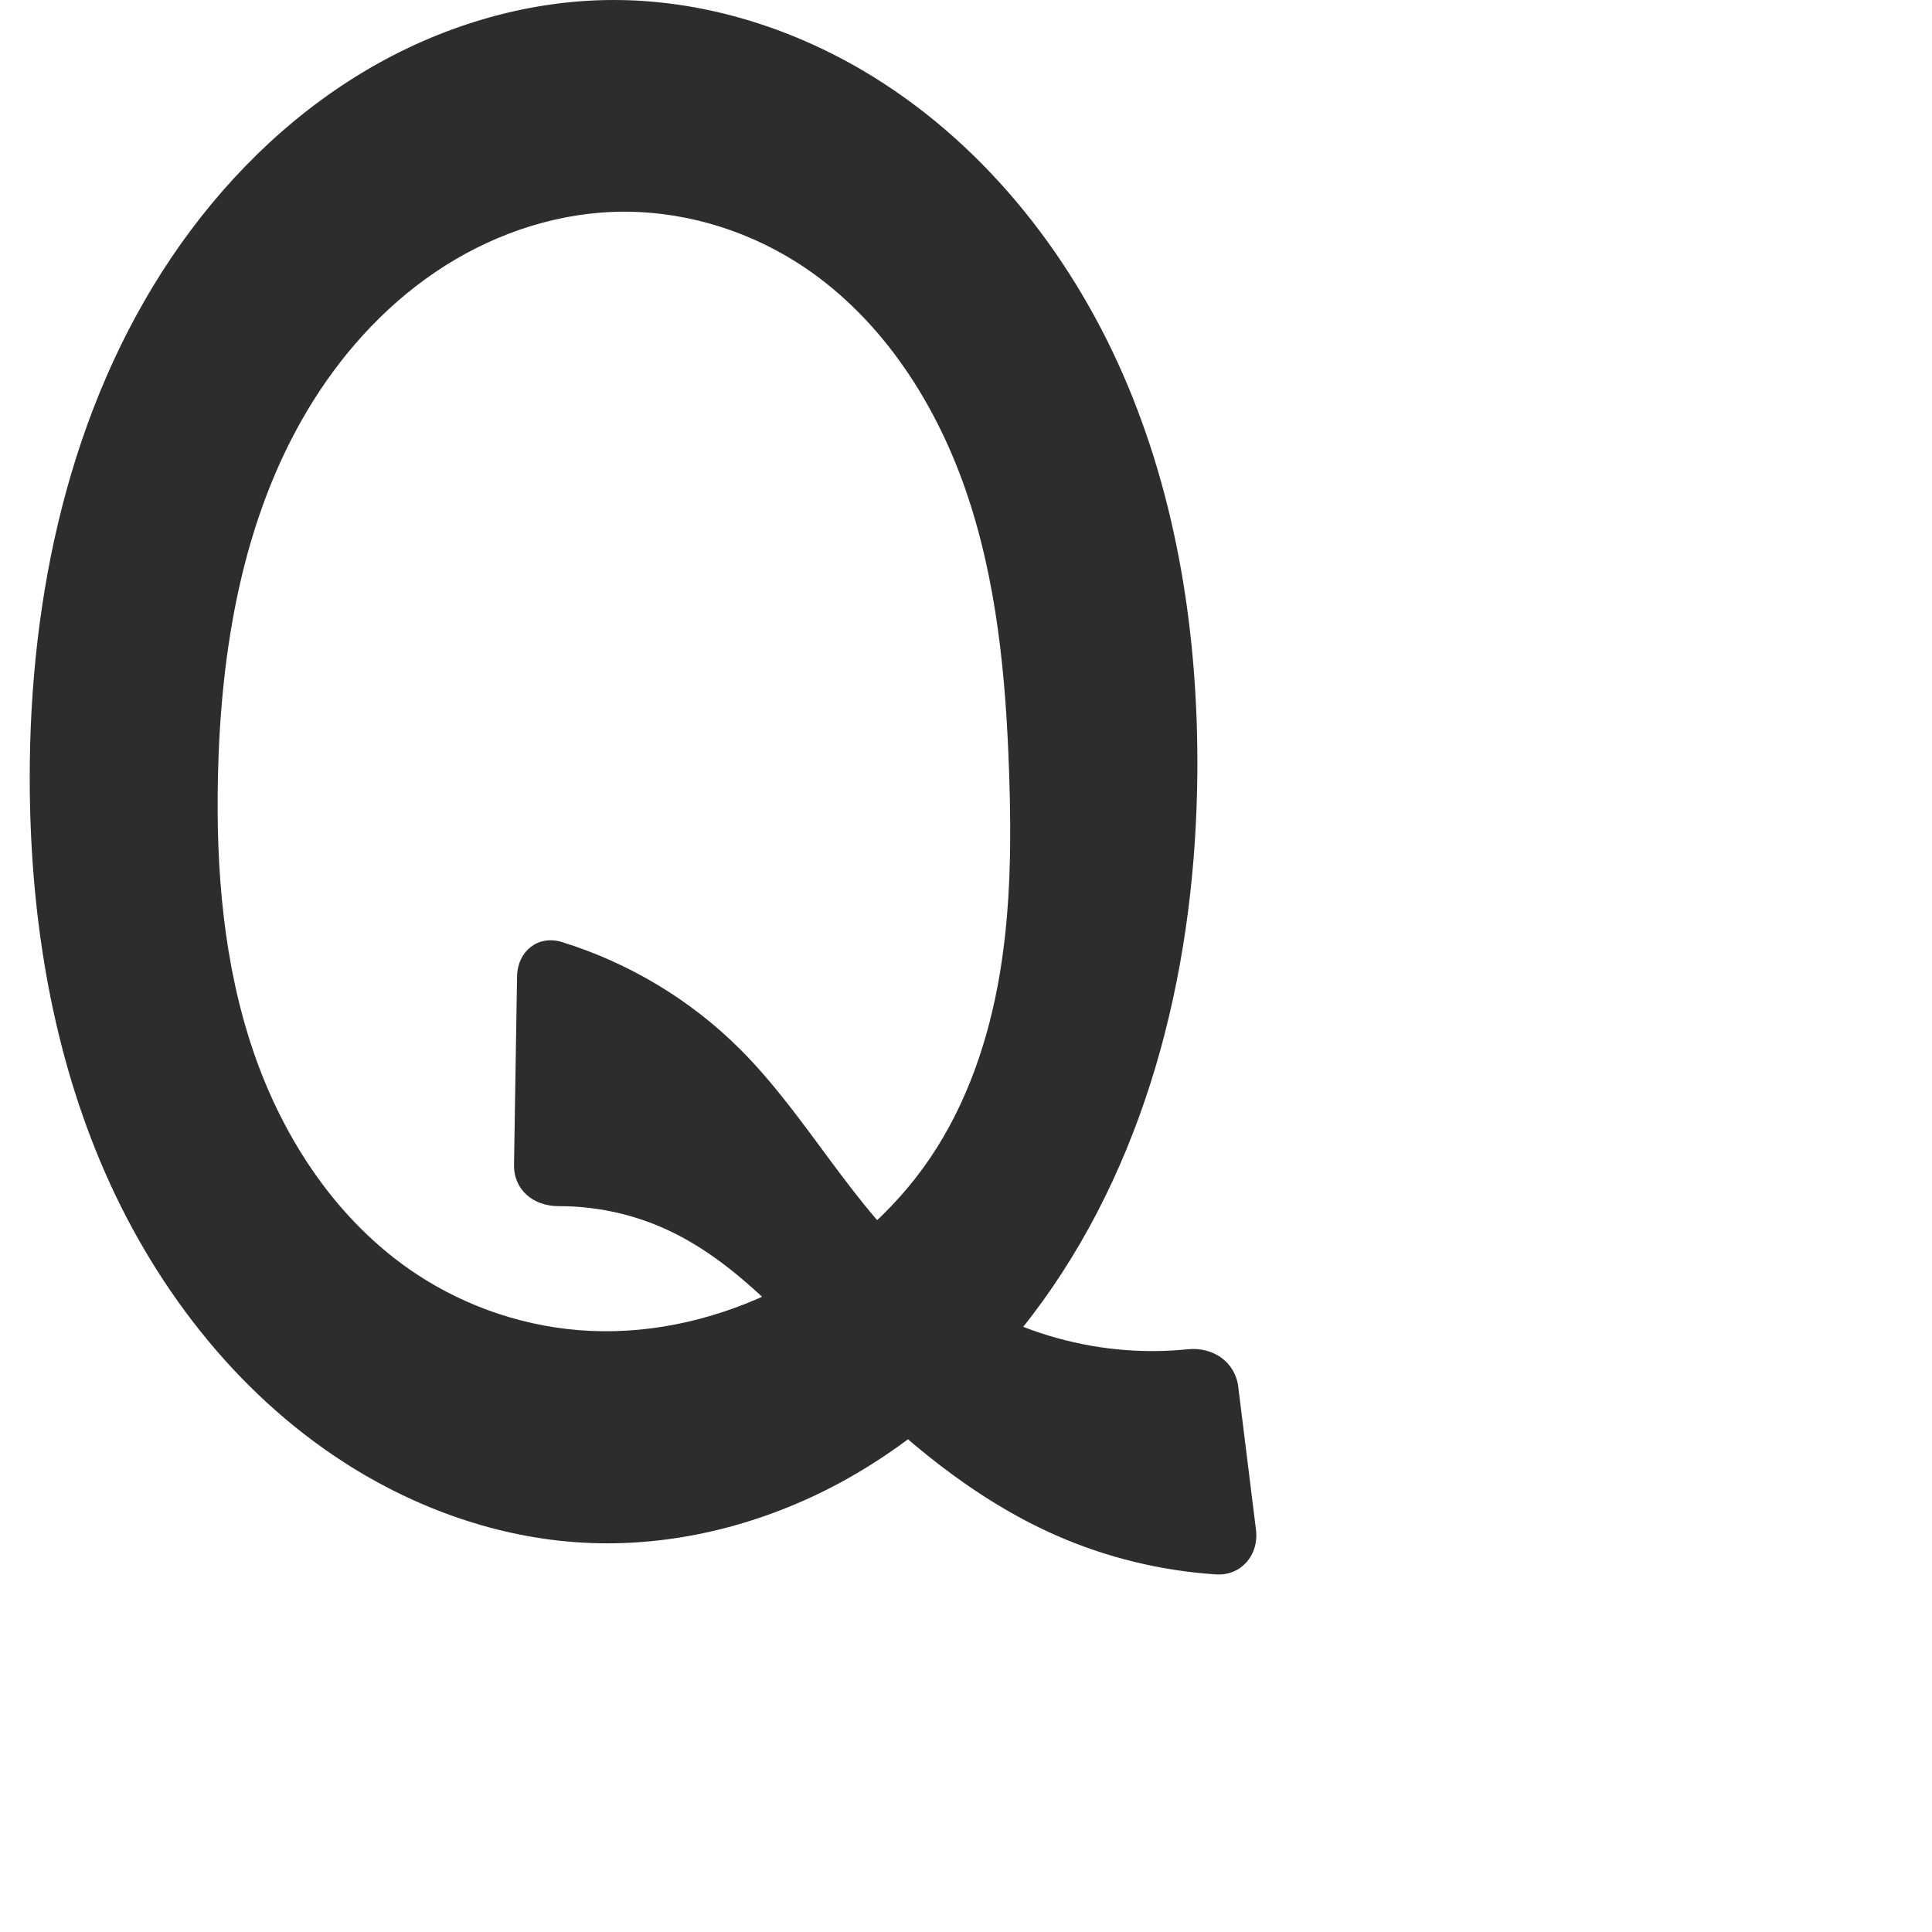
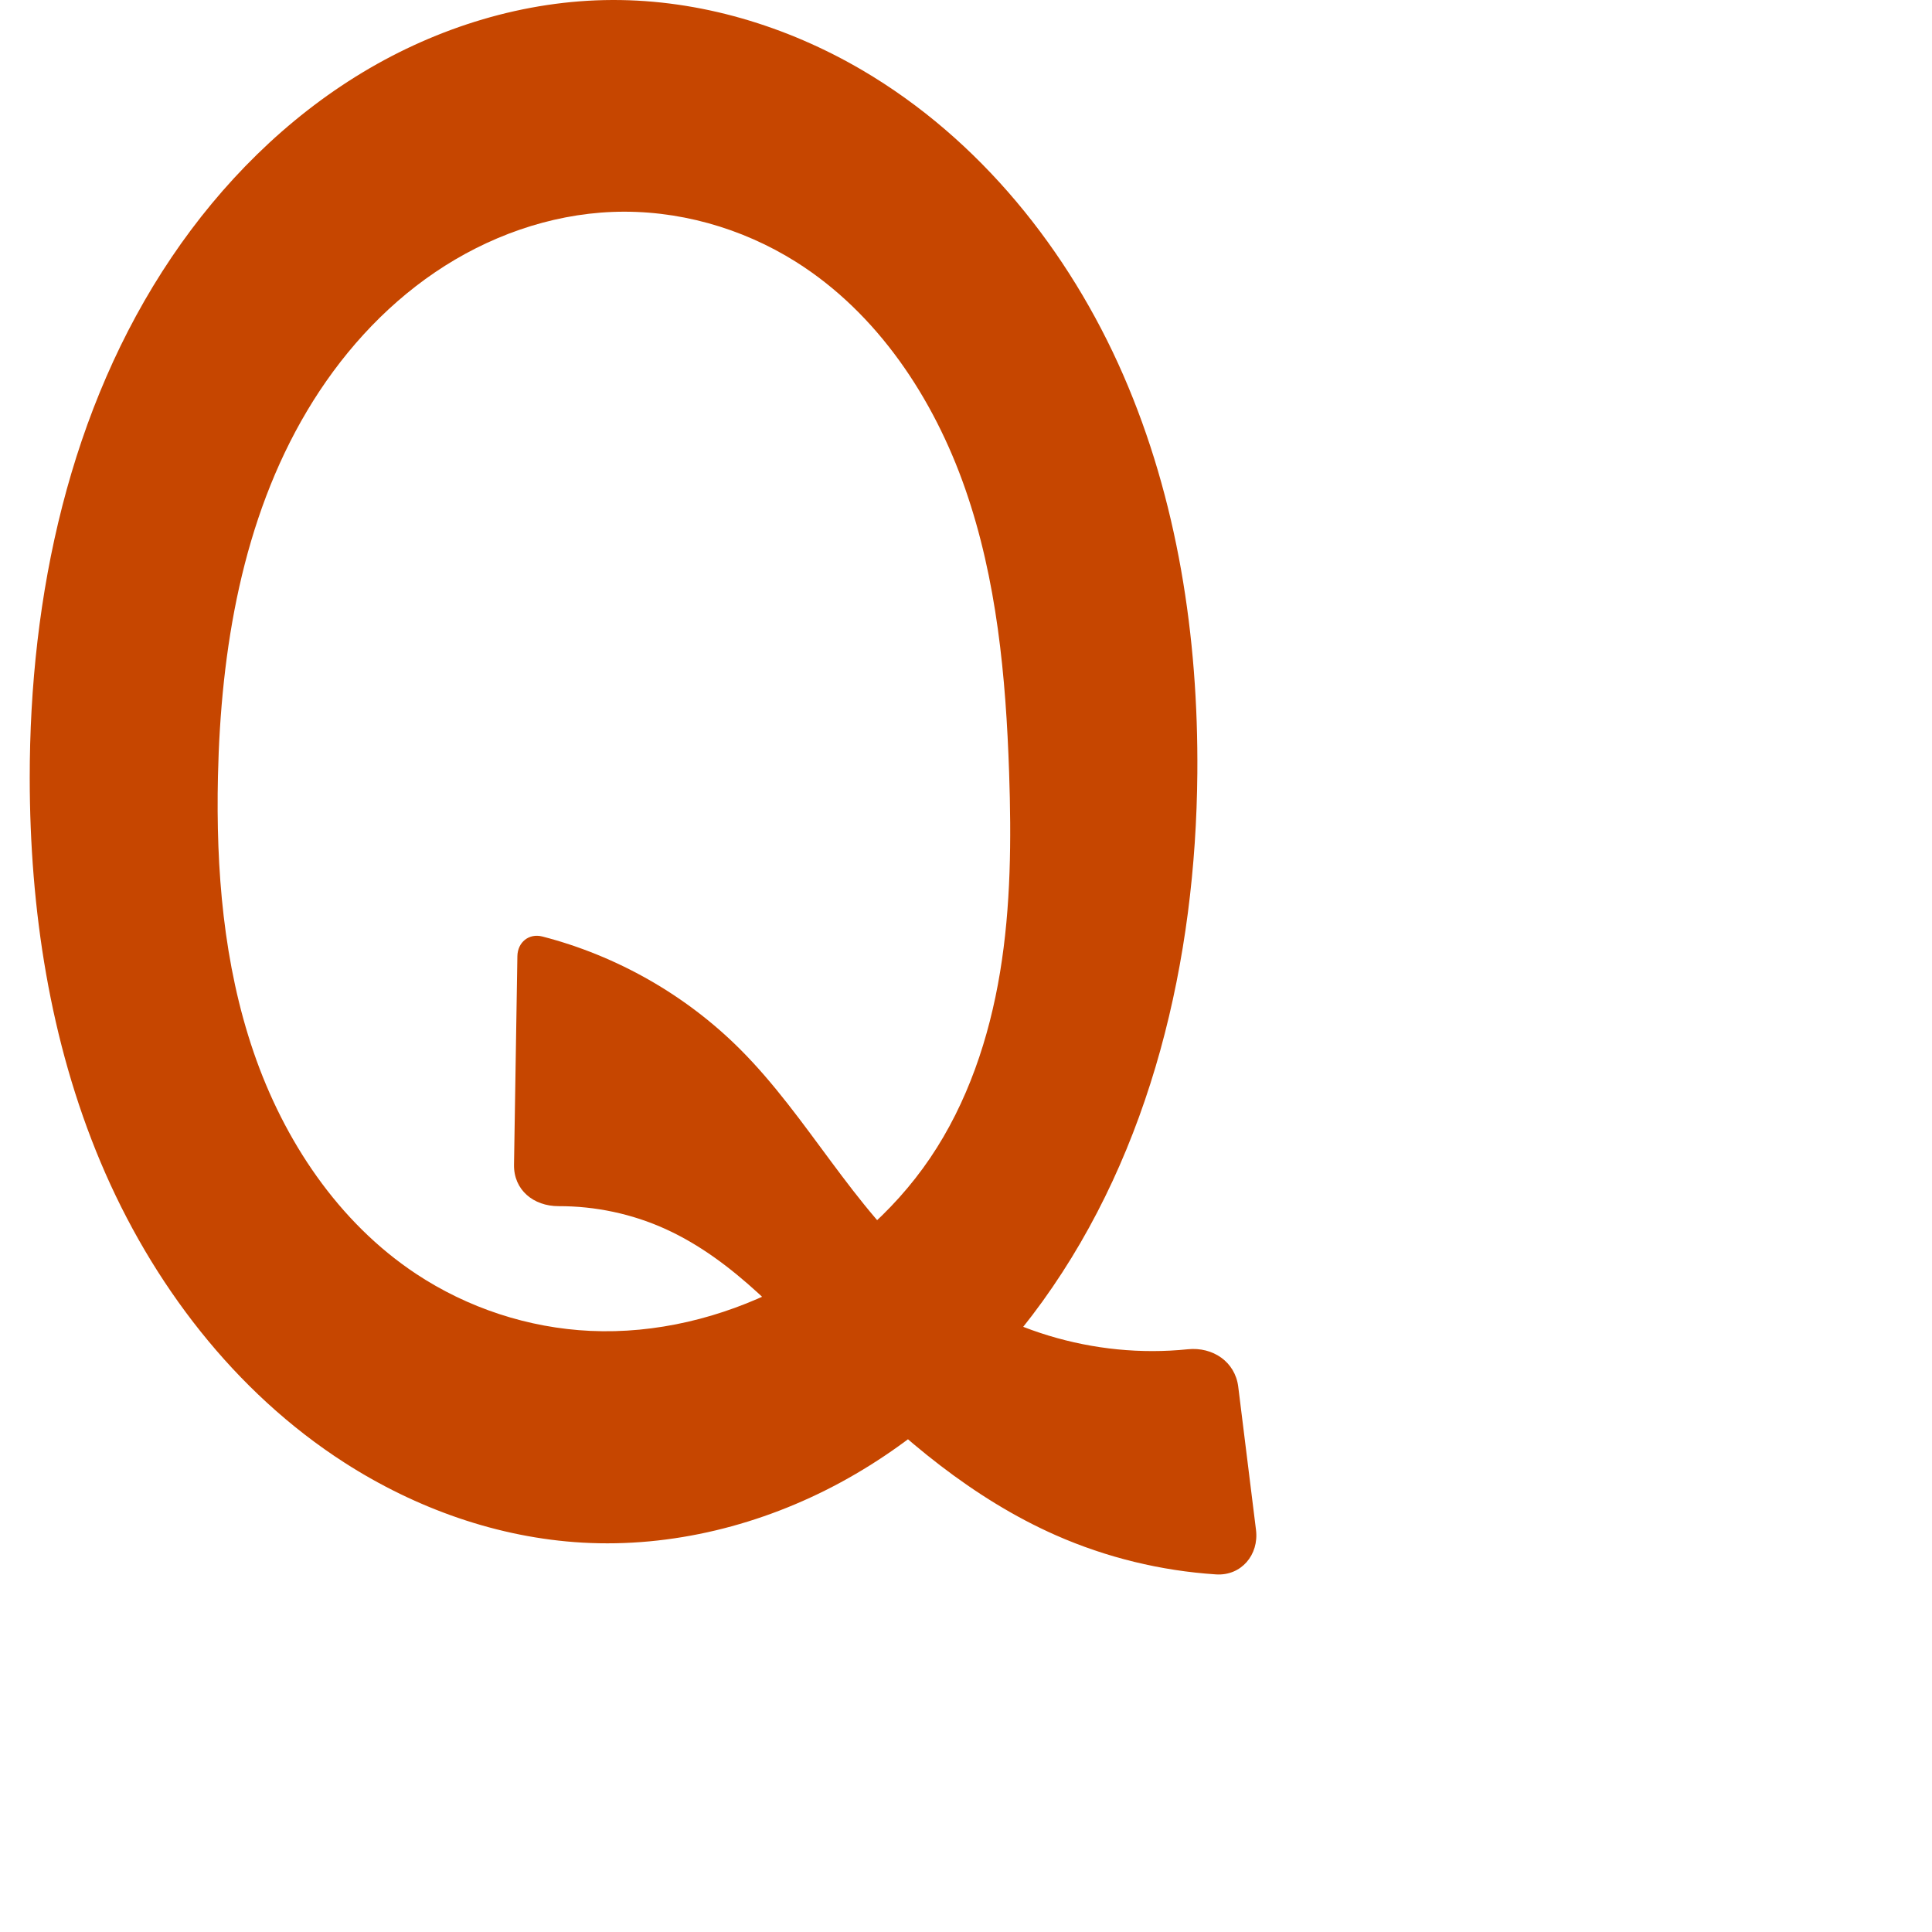
<svg xmlns="http://www.w3.org/2000/svg" xml:space="preserve" width="1000" height="1000" version="1.1" style="clip-rule:evenodd;fill-rule:evenodd;image-rendering:optimizeQuality;shape-rendering:geometricPrecision;text-rendering:geometricPrecision" viewBox="0 0 1000 1000" id="svg10">
  <defs id="defs4">
    <style type="text/css" id="style2">
   
    .fil0 {fill:#EF7F1A;fill-rule:nonzero}
   
  </style>
  </defs>
-   <path id="path135" style="fill:#2d2d2d;fill-rule:nonzero;stroke:none;stroke-width:1.123px;stroke-linecap:butt;stroke-linejoin:miter;stroke-opacity:1" d="m 434.309,711.472 c 32.791,33.411 69.302,64.232 112.127,83.141 26.185,11.562 54.423,18.438 82.985,20.294 13,0.845 22.284,-10.099 20.681,-23.032 L 640.913,717.769 c -1.604,-12.933 -13.183,-20.736 -26.136,-19.393 -48.283,5.004 -98.604,-10.038 -135.663,-41.516 -37.854,-32.153 -60.815,-78.526 -95.918,-113.662 -25.641,-25.665 -57.67,-44.862 -92.317,-55.585 -12.444,-3.851 -23.042,4.804 -23.252,17.834 l -1.572,97.425 c -0.21,13.03 10.071,21.466 23.085,21.434 18.979,-0.046 37.976,3.958 55.263,11.802 35.841,16.261 62.338,47.276 89.906,75.365 z m 88.009,-311.559 c 1.166,34.51 0.932,69.242 -4.694,103.311 -5.626,34.068 -16.837,67.608 -36.204,96.196 -19.43,28.682 -46.756,51.737 -77.671,67.372 -30.27,15.309 -64.309,23.642 -98.194,22.074 -32.015,-1.482 -63.557,-11.86 -90.265,-29.576 -40.204,-26.669 -68.366,-69.038 -84.006,-114.678 -15.641,-45.64 -19.55,-94.556 -18.474,-142.79 1.464,-65.599 12.57,-132.718 46.113,-189.111 16.772,-28.197 39.08,-53.318 66.221,-71.75 27.14,-18.432 59.197,-30.002 91.98,-31.27 33.287,-1.288 66.788,8.144 94.965,25.913 42.077,26.535 71.136,70.424 87.501,117.401 16.365,46.976 21.048,97.193 22.729,146.91 z M 316.972,0 c -45.401,0.142 -90.349,14.032 -129.244,37.451 -39.631,23.863 -73.072,57.401 -98.937,95.755 -52.841,78.354 -73.462,175.023 -73.404,269.53 0.041,67.838 10.369,136.286 36.685,198.811 26.316,62.525 69.286,118.948 126.367,155.604 36.791,23.626 79.327,38.816 122.979,41.307 46.269,2.64 92.931,-9.084 133.68,-31.158 41.493,-22.477 76.923,-55.433 104.515,-93.715 56.438,-78.304 79.367,-176.96 80.128,-273.48 0.555,-70.372 -10.235,-141.525 -38.361,-206.033 C 553.253,129.563 507.026,71.948 446.325,36.34 407.232,13.408 362.295,-0.142 316.972,0 Z" />
+   <path id="path135" style="fill:#c64600;fill-rule:nonzero;stroke:none;stroke-width:1.123px;stroke-linecap:butt;stroke-linejoin:miter;stroke-opacity:1" d="m 434.309,711.472 c 32.791,33.411 69.302,64.232 112.127,83.141 26.185,11.562 54.423,18.438 82.985,20.294 13,0.845 22.284,-10.099 20.681,-23.032 L 640.913,717.769 c -1.604,-12.933 -13.183,-20.736 -26.136,-19.393 -48.283,5.004 -98.604,-10.038 -135.663,-41.516 -37.854,-32.153 -60.815,-78.526 -95.918,-113.662 -28.122,-28.148 -63.928,-48.517 -102.445,-58.458 -6.987,-1.803 -12.838,2.963 -12.954,10.18 l -1.742,107.952 c -0.21,13.03 10.071,21.466 23.085,21.434 18.979,-0.046 37.976,3.958 55.263,11.802 35.841,16.261 62.338,47.276 89.906,75.365 z m 88.009,-311.559 c 1.166,34.51 0.932,69.242 -4.694,103.311 -5.626,34.068 -16.837,67.608 -36.204,96.196 -19.43,28.682 -46.756,51.737 -77.671,67.372 -30.27,15.309 -64.309,23.642 -98.194,22.074 -32.015,-1.482 -63.557,-11.86 -90.265,-29.576 -40.204,-26.669 -68.366,-69.038 -84.006,-114.678 -15.641,-45.64 -19.55,-94.556 -18.474,-142.79 1.464,-65.599 12.57,-132.718 46.113,-189.111 16.772,-28.197 39.08,-53.318 66.221,-71.75 27.14,-18.432 59.197,-30.002 91.98,-31.27 33.287,-1.288 66.788,8.144 94.965,25.913 42.077,26.535 71.136,70.424 87.501,117.401 16.365,46.976 21.048,97.193 22.729,146.91 z M 316.972,0 c -45.401,0.142 -90.349,14.032 -129.244,37.451 -39.631,23.863 -73.072,57.401 -98.937,95.755 -52.841,78.354 -73.462,175.023 -73.404,269.53 0.041,67.838 10.369,136.286 36.685,198.811 26.316,62.525 69.286,118.948 126.367,155.604 36.791,23.626 79.327,38.816 122.979,41.307 46.269,2.64 92.931,-9.084 133.68,-31.158 41.493,-22.477 76.923,-55.433 104.515,-93.715 56.438,-78.304 79.367,-176.96 80.128,-273.48 0.555,-70.372 -10.235,-141.525 -38.361,-206.033 C 553.253,129.563 507.026,71.948 446.325,36.34 407.232,13.408 362.295,-0.142 316.972,0 Z" />
</svg>
